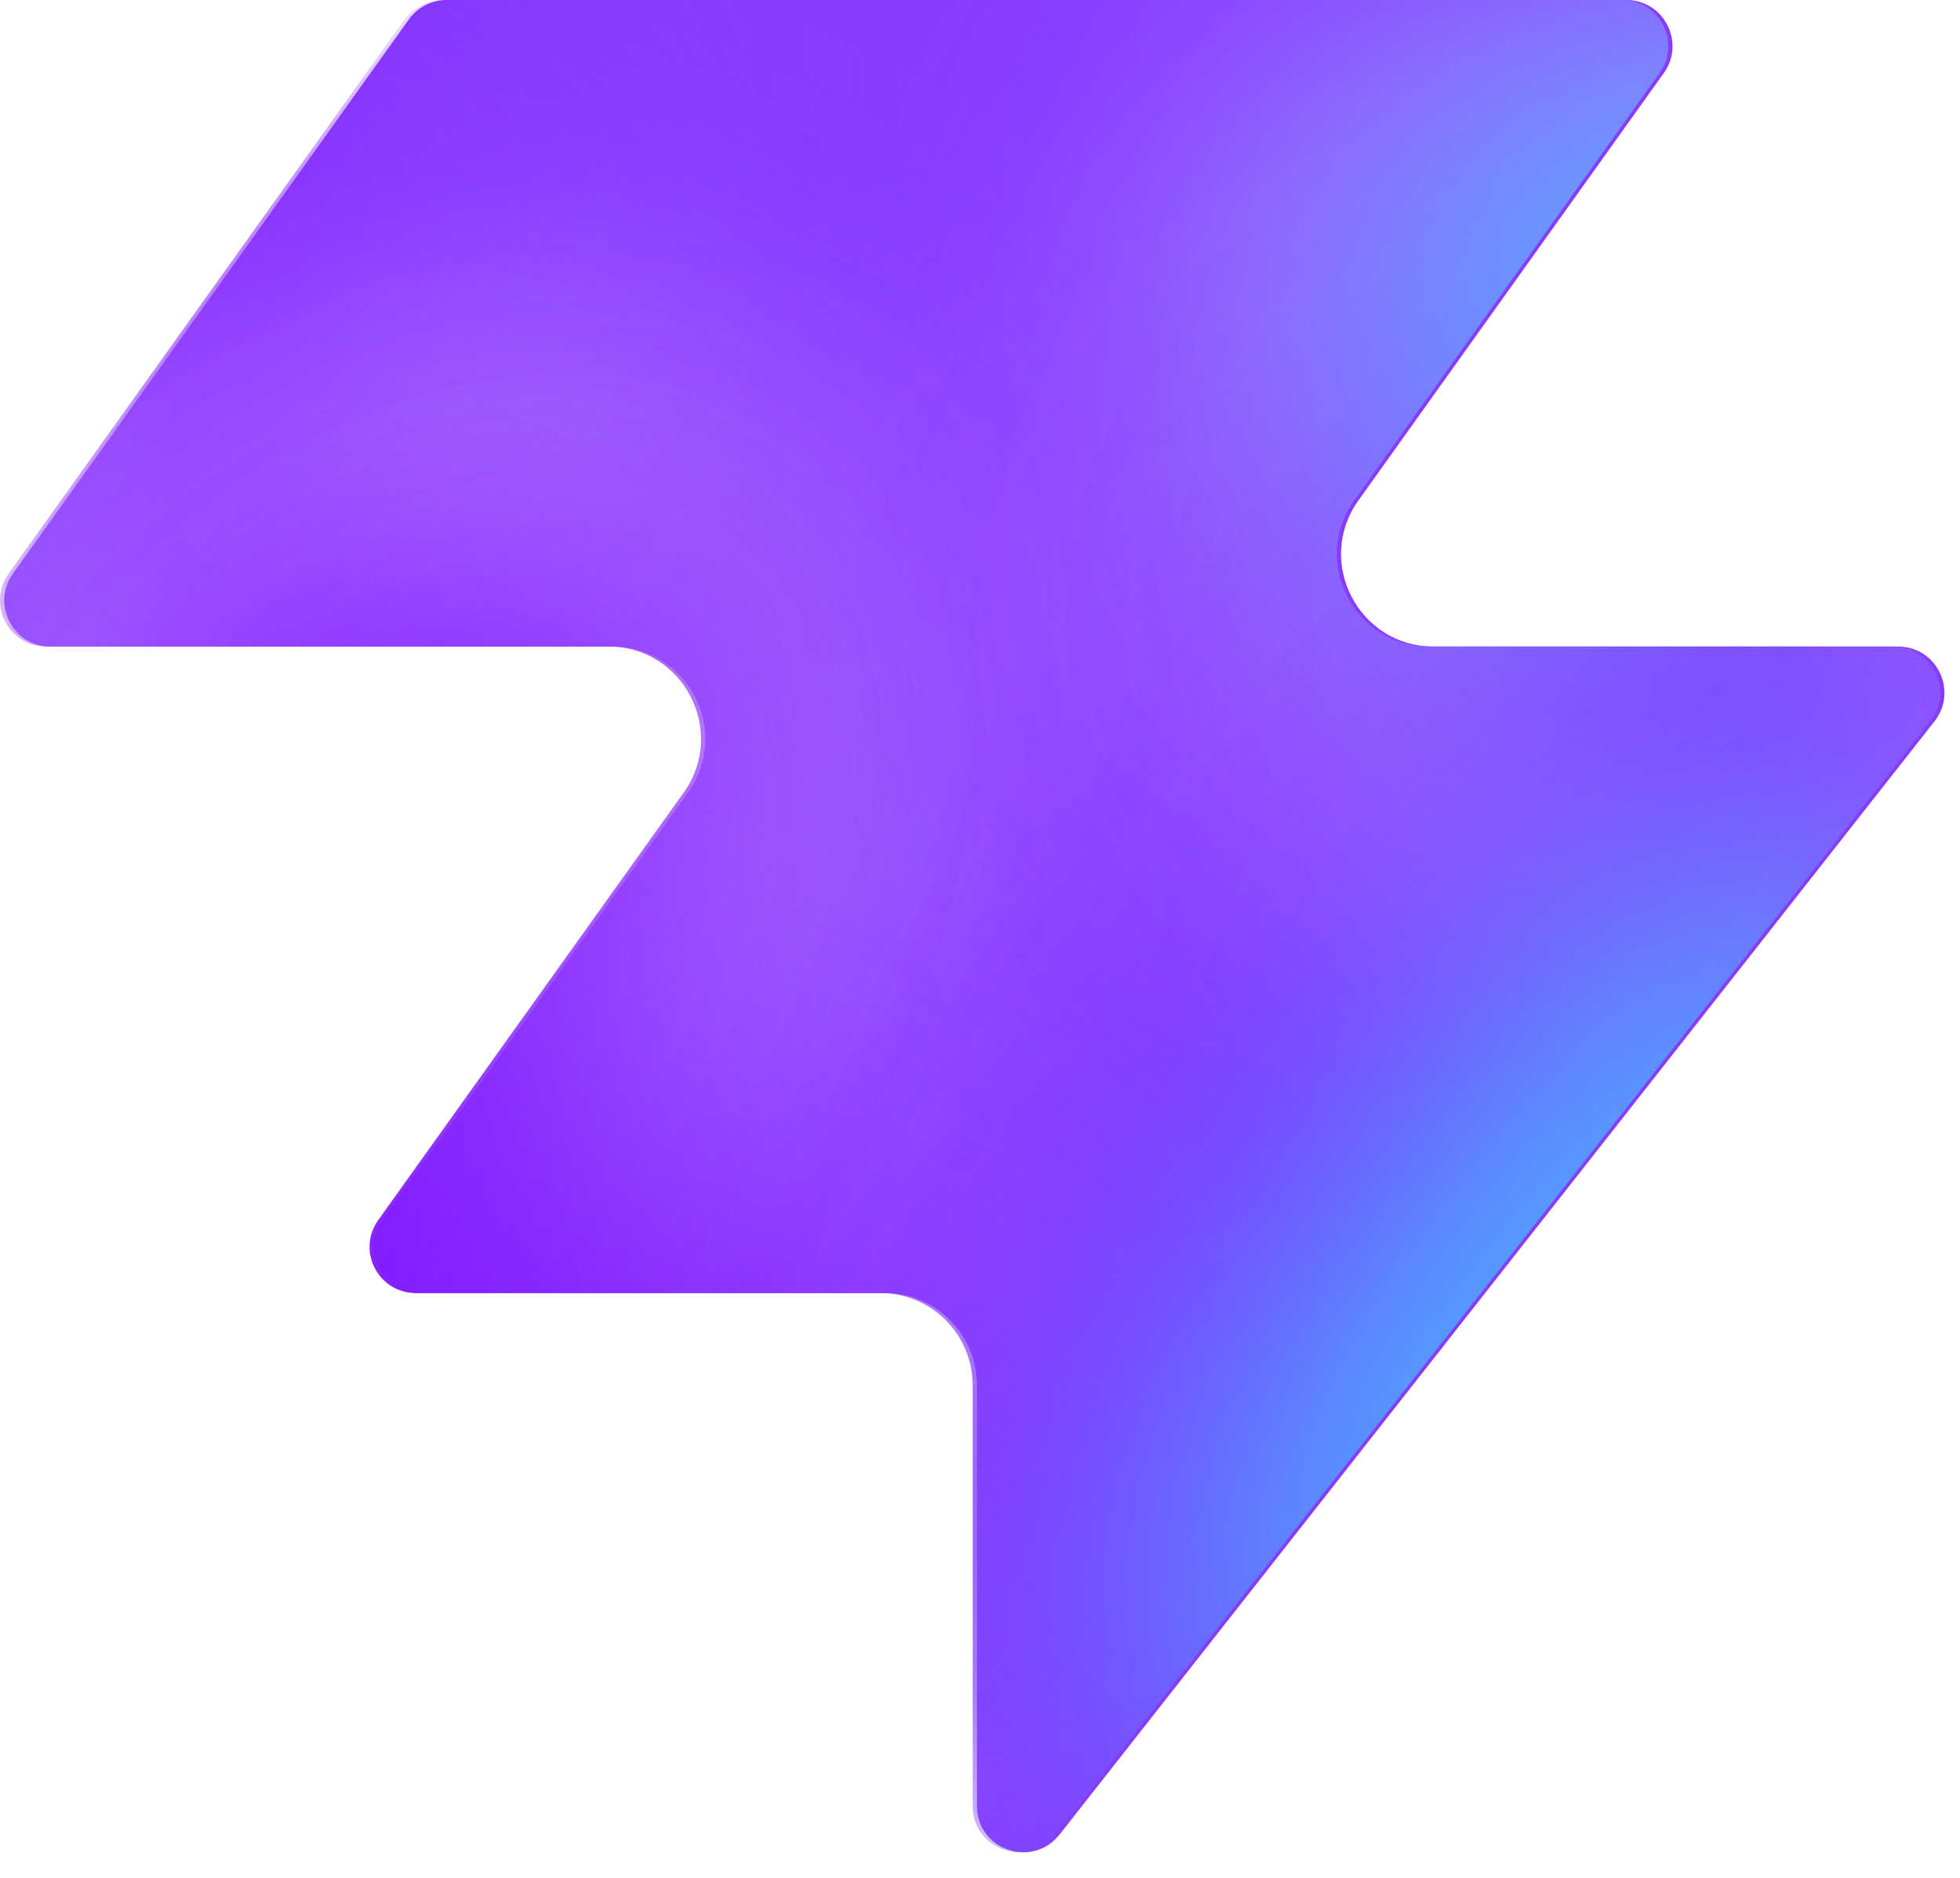
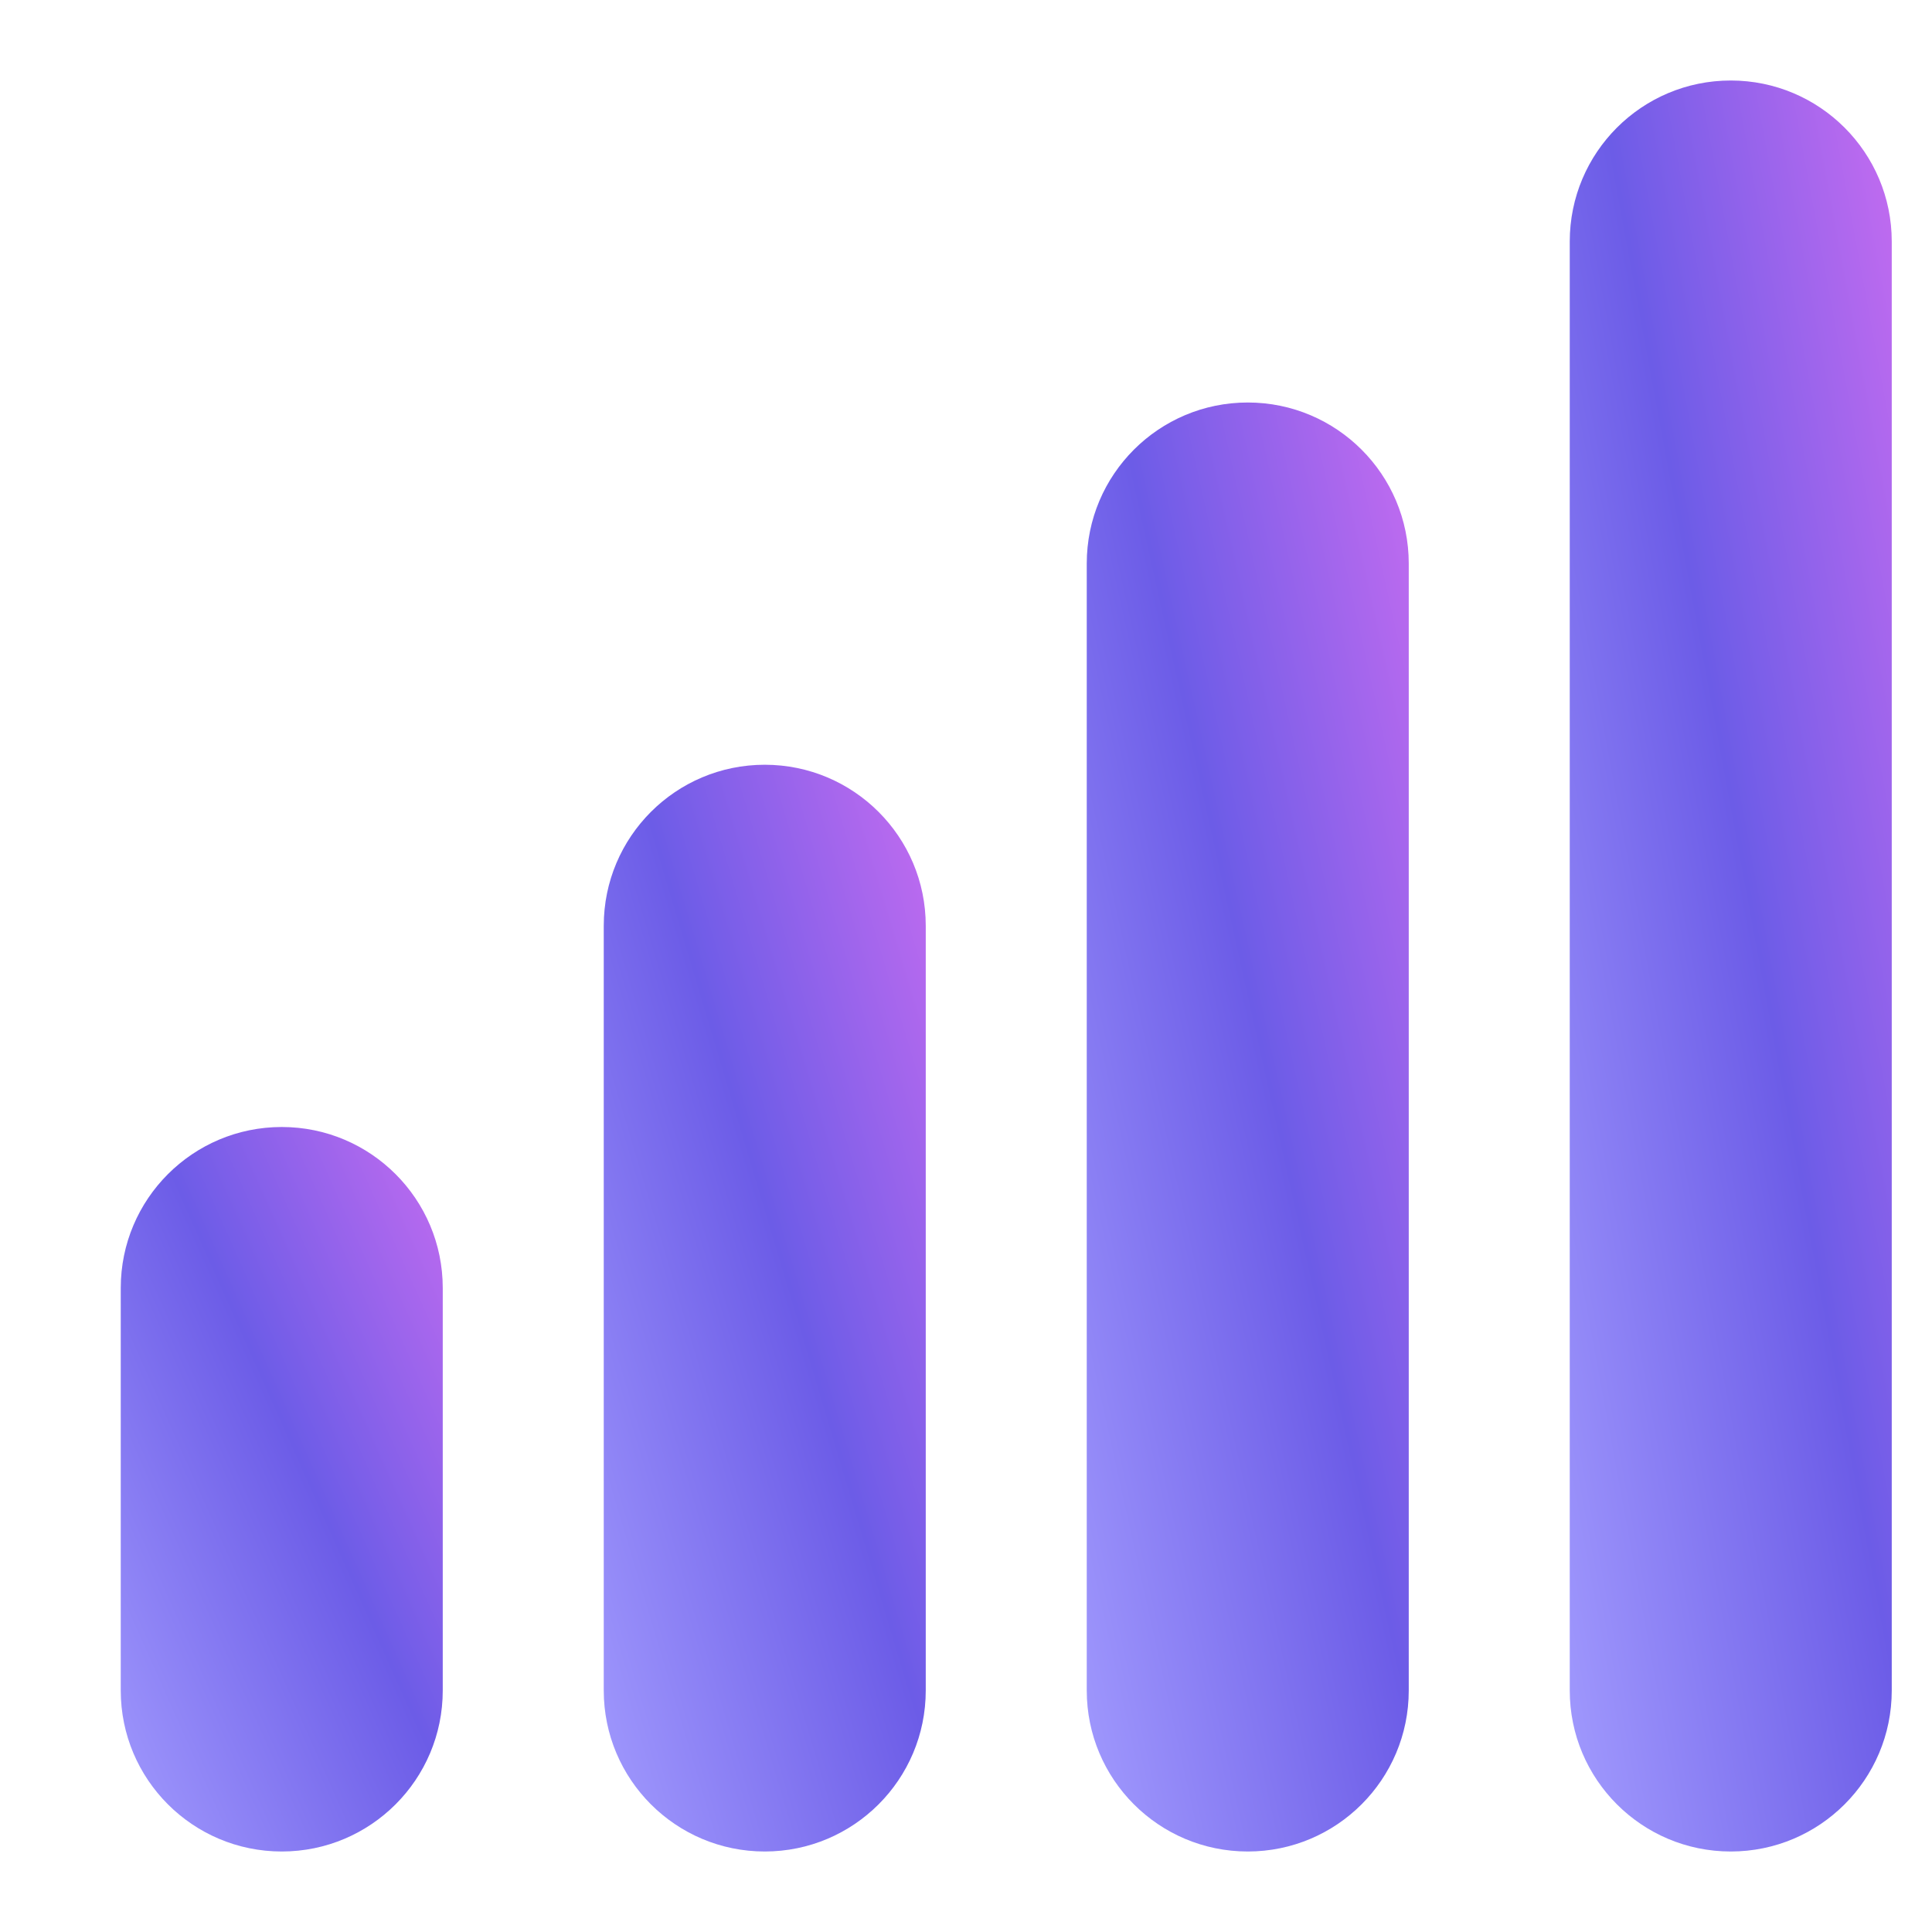
- <svg xmlns="http://www.w3.org/2000/svg" width="48" height="46" fill="none" viewBox="0 0 48 46">
-   <path fill="#863bff" d="M25.946 44.938c-.664.845-2.021.375-2.021-.698V33.937a2.26 2.26 0 0 0-2.262-2.262H10.287c-.92 0-1.456-1.04-.92-1.788l7.48-10.471c1.07-1.497 0-3.578-1.842-3.578H1.237c-.92 0-1.456-1.04-.92-1.788L10.013.474c.214-.297.556-.474.92-.474h28.894c.92 0 1.456 1.04.92 1.788l-7.48 10.471c-1.07 1.498 0 3.579 1.842 3.579h11.377c.943 0 1.473 1.088.89 1.83L25.947 44.94z" style="fill:#863bff;fill:color(display-p3 .525 .23 1);fill-opacity:1" />
-   <mask id="a" width="48" height="46" x="0" y="0" maskUnits="userSpaceOnUse" style="mask-type:alpha">
-     <path fill="#000" d="M25.842 44.938c-.664.844-2.021.375-2.021-.698V33.937a2.26 2.26 0 0 0-2.262-2.262H10.183c-.92 0-1.456-1.04-.92-1.788l7.48-10.471c1.07-1.498 0-3.579-1.842-3.579H1.133c-.92 0-1.456-1.04-.92-1.787L9.91.473c.214-.297.556-.474.92-.474h28.894c.92 0 1.456 1.04.92 1.788l-7.48 10.471c-1.07 1.498 0 3.578 1.842 3.578h11.377c.943 0 1.473 1.088.89 1.832L25.843 44.94z" style="fill:#000;fill-opacity:1" />
-   </mask>
-   <g mask="url(#a)">
-     <g filter="url(#b)">
-       <ellipse cx="5.508" cy="14.704" fill="#ede6ff" rx="5.508" ry="14.704" style="fill:#ede6ff;fill:color(display-p3 .927 .903 1);fill-opacity:1" transform="matrix(.00324 1 1 -.00324 -4.47 31.516)" />
-     </g>
-     <g filter="url(#c)">
-       <ellipse cx="10.399" cy="29.851" fill="#ede6ff" rx="10.399" ry="29.851" style="fill:#ede6ff;fill:color(display-p3 .927 .903 1);fill-opacity:1" transform="matrix(.00324 1 1 -.00324 -39.328 7.883)" />
-     </g>
-     <g filter="url(#d)">
-       <ellipse cx="5.508" cy="30.487" fill="#7e14ff" rx="5.508" ry="30.487" style="fill:#7e14ff;fill:color(display-p3 .492 .077 1);fill-opacity:1" transform="rotate(89.814 -25.913 -14.639)scale(1 -1)" />
-     </g>
-     <g filter="url(#e)">
-       <ellipse cx="5.508" cy="30.599" fill="#7e14ff" rx="5.508" ry="30.599" style="fill:#7e14ff;fill:color(display-p3 .492 .077 1);fill-opacity:1" transform="rotate(89.814 -32.644 -3.334)scale(1 -1)" />
-     </g>
-     <g filter="url(#f)">
-       <ellipse cx="5.508" cy="30.599" fill="#7e14ff" rx="5.508" ry="30.599" style="fill:#7e14ff;fill:color(display-p3 .492 .077 1);fill-opacity:1" transform="matrix(.00324 1 1 -.00324 -34.34 30.47)" />
-     </g>
-     <g filter="url(#g)">
-       <ellipse cx="14.072" cy="22.078" fill="#ede6ff" rx="14.072" ry="22.078" style="fill:#ede6ff;fill:color(display-p3 .927 .903 1);fill-opacity:1" transform="rotate(93.35 24.506 48.493)scale(-1 1)" />
-     </g>
-     <g filter="url(#h)">
-       <ellipse cx="3.47" cy="21.501" fill="#7e14ff" rx="3.47" ry="21.501" style="fill:#7e14ff;fill:color(display-p3 .492 .077 1);fill-opacity:1" transform="rotate(89.009 28.708 47.59)scale(-1 1)" />
-     </g>
-     <g filter="url(#i)">
-       <ellipse cx="3.47" cy="21.501" fill="#7e14ff" rx="3.47" ry="21.501" style="fill:#7e14ff;fill:color(display-p3 .492 .077 1);fill-opacity:1" transform="rotate(89.009 28.708 47.59)scale(-1 1)" />
-     </g>
-     <g filter="url(#j)">
-       <ellipse cx=".387" cy="8.972" fill="#7e14ff" rx="4.407" ry="29.108" style="fill:#7e14ff;fill:color(display-p3 .492 .077 1);fill-opacity:1" transform="rotate(39.51 .387 8.972)" />
-     </g>
-     <g filter="url(#k)">
-       <ellipse cx="47.523" cy="-6.092" fill="#7e14ff" rx="4.407" ry="29.108" style="fill:#7e14ff;fill:color(display-p3 .492 .077 1);fill-opacity:1" transform="rotate(37.892 47.523 -6.092)" />
-     </g>
-     <g filter="url(#l)">
-       <ellipse cx="41.412" cy="6.333" fill="#47bfff" rx="5.971" ry="9.665" style="fill:#47bfff;fill:color(display-p3 .28 .748 1);fill-opacity:1" transform="rotate(37.892 41.412 6.333)" />
-     </g>
-     <g filter="url(#m)">
-       <ellipse cx="-1.879" cy="38.332" fill="#7e14ff" rx="4.407" ry="29.108" style="fill:#7e14ff;fill:color(display-p3 .492 .077 1);fill-opacity:1" transform="rotate(37.892 -1.88 38.332)" />
-     </g>
-     <g filter="url(#n)">
-       <ellipse cx="-1.879" cy="38.332" fill="#7e14ff" rx="4.407" ry="29.108" style="fill:#7e14ff;fill:color(display-p3 .492 .077 1);fill-opacity:1" transform="rotate(37.892 -1.88 38.332)" />
-     </g>
-     <g filter="url(#o)">
-       <ellipse cx="35.651" cy="29.907" fill="#7e14ff" rx="4.407" ry="29.108" style="fill:#7e14ff;fill:color(display-p3 .492 .077 1);fill-opacity:1" transform="rotate(37.892 35.651 29.907)" />
-     </g>
-     <g filter="url(#p)">
-       <ellipse cx="38.418" cy="32.4" fill="#47bfff" rx="5.971" ry="15.297" style="fill:#47bfff;fill:color(display-p3 .28 .748 1);fill-opacity:1" transform="rotate(37.892 38.418 32.4)" />
-     </g>
+ <svg xmlns="http://www.w3.org/2000/svg" viewBox="0 0 24 24">
+   <defs>
+     <linearGradient id="g" x1="0" y1="1" x2="1" y2="0">
+       <stop offset="0%" stop-color="#a29bfe" />
+       <stop offset="55%" stop-color="#6c5ce7" />
+       <stop offset="100%" stop-color="#c56cf0" />
+     </linearGradient>
+   </defs>
+   <g fill="url(#g)">
+     <rect x="1.5" y="14" width="4" height="9" rx="2" />
+     <rect x="7.5" y="9.5" width="4" height="13.5" rx="2" />
+     <rect x="13.5" y="5" width="4" height="18" rx="2" />
+     <rect x="19.5" y="1" width="4" height="22" rx="2" />
  </g>
-   <defs>
-     <filter id="b" width="60.045" height="41.654" x="-19.77" y="16.149" color-interpolation-filters="sRGB" filterUnits="userSpaceOnUse">
-       <feFlood flood-opacity="0" result="BackgroundImageFix" />
-       <feBlend in="SourceGraphic" in2="BackgroundImageFix" result="shape" />
-       <feGaussianBlur result="effect1_foregroundBlur_2002_17158" stdDeviation="7.659" />
-     </filter>
-     <filter id="c" width="90.34" height="51.437" x="-54.613" y="-7.533" color-interpolation-filters="sRGB" filterUnits="userSpaceOnUse">
-       <feFlood flood-opacity="0" result="BackgroundImageFix" />
-       <feBlend in="SourceGraphic" in2="BackgroundImageFix" result="shape" />
-       <feGaussianBlur result="effect1_foregroundBlur_2002_17158" stdDeviation="7.659" />
-     </filter>
-     <filter id="d" width="79.355" height="29.4" x="-49.64" y="2.03" color-interpolation-filters="sRGB" filterUnits="userSpaceOnUse">
-       <feFlood flood-opacity="0" result="BackgroundImageFix" />
-       <feBlend in="SourceGraphic" in2="BackgroundImageFix" result="shape" />
-       <feGaussianBlur result="effect1_foregroundBlur_2002_17158" stdDeviation="4.596" />
-     </filter>
-     <filter id="e" width="79.579" height="29.4" x="-45.045" y="20.029" color-interpolation-filters="sRGB" filterUnits="userSpaceOnUse">
-       <feFlood flood-opacity="0" result="BackgroundImageFix" />
-       <feBlend in="SourceGraphic" in2="BackgroundImageFix" result="shape" />
-       <feGaussianBlur result="effect1_foregroundBlur_2002_17158" stdDeviation="4.596" />
-     </filter>
-     <filter id="f" width="79.579" height="29.4" x="-43.513" y="21.178" color-interpolation-filters="sRGB" filterUnits="userSpaceOnUse">
-       <feFlood flood-opacity="0" result="BackgroundImageFix" />
-       <feBlend in="SourceGraphic" in2="BackgroundImageFix" result="shape" />
-       <feGaussianBlur result="effect1_foregroundBlur_2002_17158" stdDeviation="4.596" />
-     </filter>
-     <filter id="g" width="74.749" height="58.852" x="15.756" y="-17.901" color-interpolation-filters="sRGB" filterUnits="userSpaceOnUse">
-       <feFlood flood-opacity="0" result="BackgroundImageFix" />
-       <feBlend in="SourceGraphic" in2="BackgroundImageFix" result="shape" />
-       <feGaussianBlur result="effect1_foregroundBlur_2002_17158" stdDeviation="7.659" />
-     </filter>
-     <filter id="h" width="61.377" height="25.362" x="23.548" y="2.284" color-interpolation-filters="sRGB" filterUnits="userSpaceOnUse">
-       <feFlood flood-opacity="0" result="BackgroundImageFix" />
-       <feBlend in="SourceGraphic" in2="BackgroundImageFix" result="shape" />
-       <feGaussianBlur result="effect1_foregroundBlur_2002_17158" stdDeviation="4.596" />
-     </filter>
-     <filter id="i" width="61.377" height="25.362" x="23.548" y="2.284" color-interpolation-filters="sRGB" filterUnits="userSpaceOnUse">
-       <feFlood flood-opacity="0" result="BackgroundImageFix" />
-       <feBlend in="SourceGraphic" in2="BackgroundImageFix" result="shape" />
-       <feGaussianBlur result="effect1_foregroundBlur_2002_17158" stdDeviation="4.596" />
-     </filter>
-     <filter id="j" width="56.045" height="63.649" x="-27.636" y="-22.853" color-interpolation-filters="sRGB" filterUnits="userSpaceOnUse">
-       <feFlood flood-opacity="0" result="BackgroundImageFix" />
-       <feBlend in="SourceGraphic" in2="BackgroundImageFix" result="shape" />
-       <feGaussianBlur result="effect1_foregroundBlur_2002_17158" stdDeviation="4.596" />
-     </filter>
-     <filter id="k" width="54.814" height="64.646" x="20.116" y="-38.415" color-interpolation-filters="sRGB" filterUnits="userSpaceOnUse">
-       <feFlood flood-opacity="0" result="BackgroundImageFix" />
-       <feBlend in="SourceGraphic" in2="BackgroundImageFix" result="shape" />
-       <feGaussianBlur result="effect1_foregroundBlur_2002_17158" stdDeviation="4.596" />
-     </filter>
-     <filter id="l" width="33.541" height="35.313" x="24.641" y="-11.323" color-interpolation-filters="sRGB" filterUnits="userSpaceOnUse">
-       <feFlood flood-opacity="0" result="BackgroundImageFix" />
-       <feBlend in="SourceGraphic" in2="BackgroundImageFix" result="shape" />
-       <feGaussianBlur result="effect1_foregroundBlur_2002_17158" stdDeviation="4.596" />
-     </filter>
-     <filter id="m" width="54.814" height="64.646" x="-29.286" y="6.009" color-interpolation-filters="sRGB" filterUnits="userSpaceOnUse">
-       <feFlood flood-opacity="0" result="BackgroundImageFix" />
-       <feBlend in="SourceGraphic" in2="BackgroundImageFix" result="shape" />
-       <feGaussianBlur result="effect1_foregroundBlur_2002_17158" stdDeviation="4.596" />
-     </filter>
-     <filter id="n" width="54.814" height="64.646" x="-29.286" y="6.009" color-interpolation-filters="sRGB" filterUnits="userSpaceOnUse">
-       <feFlood flood-opacity="0" result="BackgroundImageFix" />
-       <feBlend in="SourceGraphic" in2="BackgroundImageFix" result="shape" />
-       <feGaussianBlur result="effect1_foregroundBlur_2002_17158" stdDeviation="4.596" />
-     </filter>
-     <filter id="o" width="54.814" height="64.646" x="8.244" y="-2.416" color-interpolation-filters="sRGB" filterUnits="userSpaceOnUse">
-       <feFlood flood-opacity="0" result="BackgroundImageFix" />
-       <feBlend in="SourceGraphic" in2="BackgroundImageFix" result="shape" />
-       <feGaussianBlur result="effect1_foregroundBlur_2002_17158" stdDeviation="4.596" />
-     </filter>
-     <filter id="p" width="39.409" height="43.623" x="18.713" y="10.588" color-interpolation-filters="sRGB" filterUnits="userSpaceOnUse">
-       <feFlood flood-opacity="0" result="BackgroundImageFix" />
-       <feBlend in="SourceGraphic" in2="BackgroundImageFix" result="shape" />
-       <feGaussianBlur result="effect1_foregroundBlur_2002_17158" stdDeviation="4.596" />
-     </filter>
-   </defs>
</svg>
